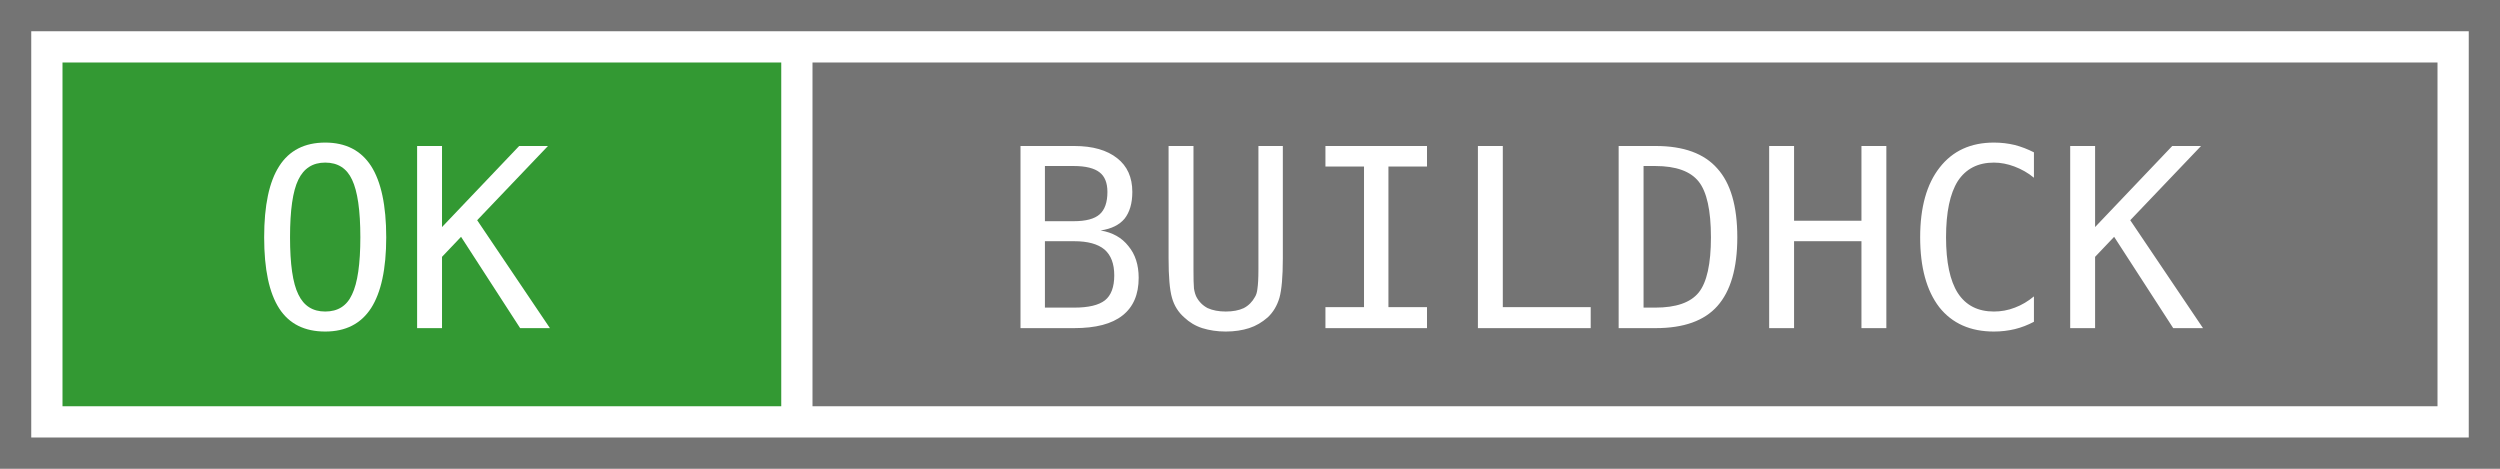
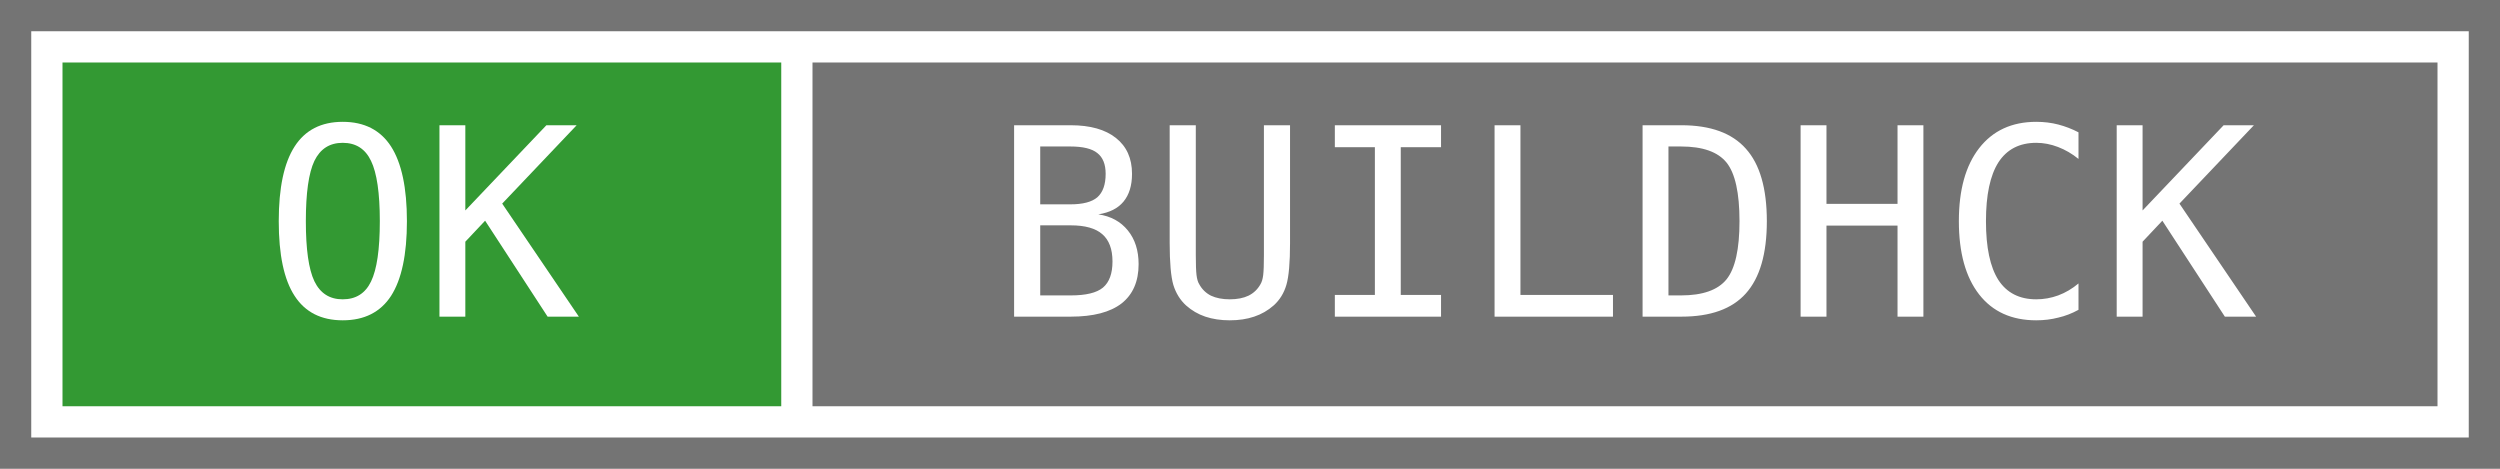
- <svg xmlns="http://www.w3.org/2000/svg" id="ok" height="6mm" width="32mm" version="1.1" viewBox="0 0 80 15">
-   <rect id="r1" height="15" width="80" y="0" x="0" fill="#747474" />
-   <rect id="r2" height="13" width="78" y="1" x="1" fill="#fff" />
-   <rect id="r3" height="11" width="23" y="2" x="2" fill="#393" />
-   <rect id="r4" height="11" width="52" y="2" x="26" fill="#747474" />
-   <text id="t1" font-family="monospace" font-size="8" y="10.5" x="8" fill="#fff">OK</text>
-   <text id="t2" font-family="monospace" font-size="8" y="10.5" x="32" fill="#fff">BUILDHCK</text>
+ <svg xmlns="http://www.w3.org/2000/svg" height="6mm" width="32mm" version="1.1" viewBox="0 0 80 15">
+   <rect height="15" width="80" y="0" x="0" fill="#747474" />
+   <rect height="13" width="78" y="1" x="1" fill="#fff" />
+   <rect height="11" width="23" y="2" x="2" fill="#393" />
+   <rect height="11" width="52" y="2" x="26" fill="#747474" />
+   <g fill="#fff" font-size="140%" font-family="monospace" text-anchor="middle" transform="scale(.5, .5)">
+     <text x="27" y="15.5" dominant-baseline="middle">OK</text>
+     <text x="104" y="15.5" dominant-baseline="middle">BUILDHCK</text>
+   </g>
</svg>
